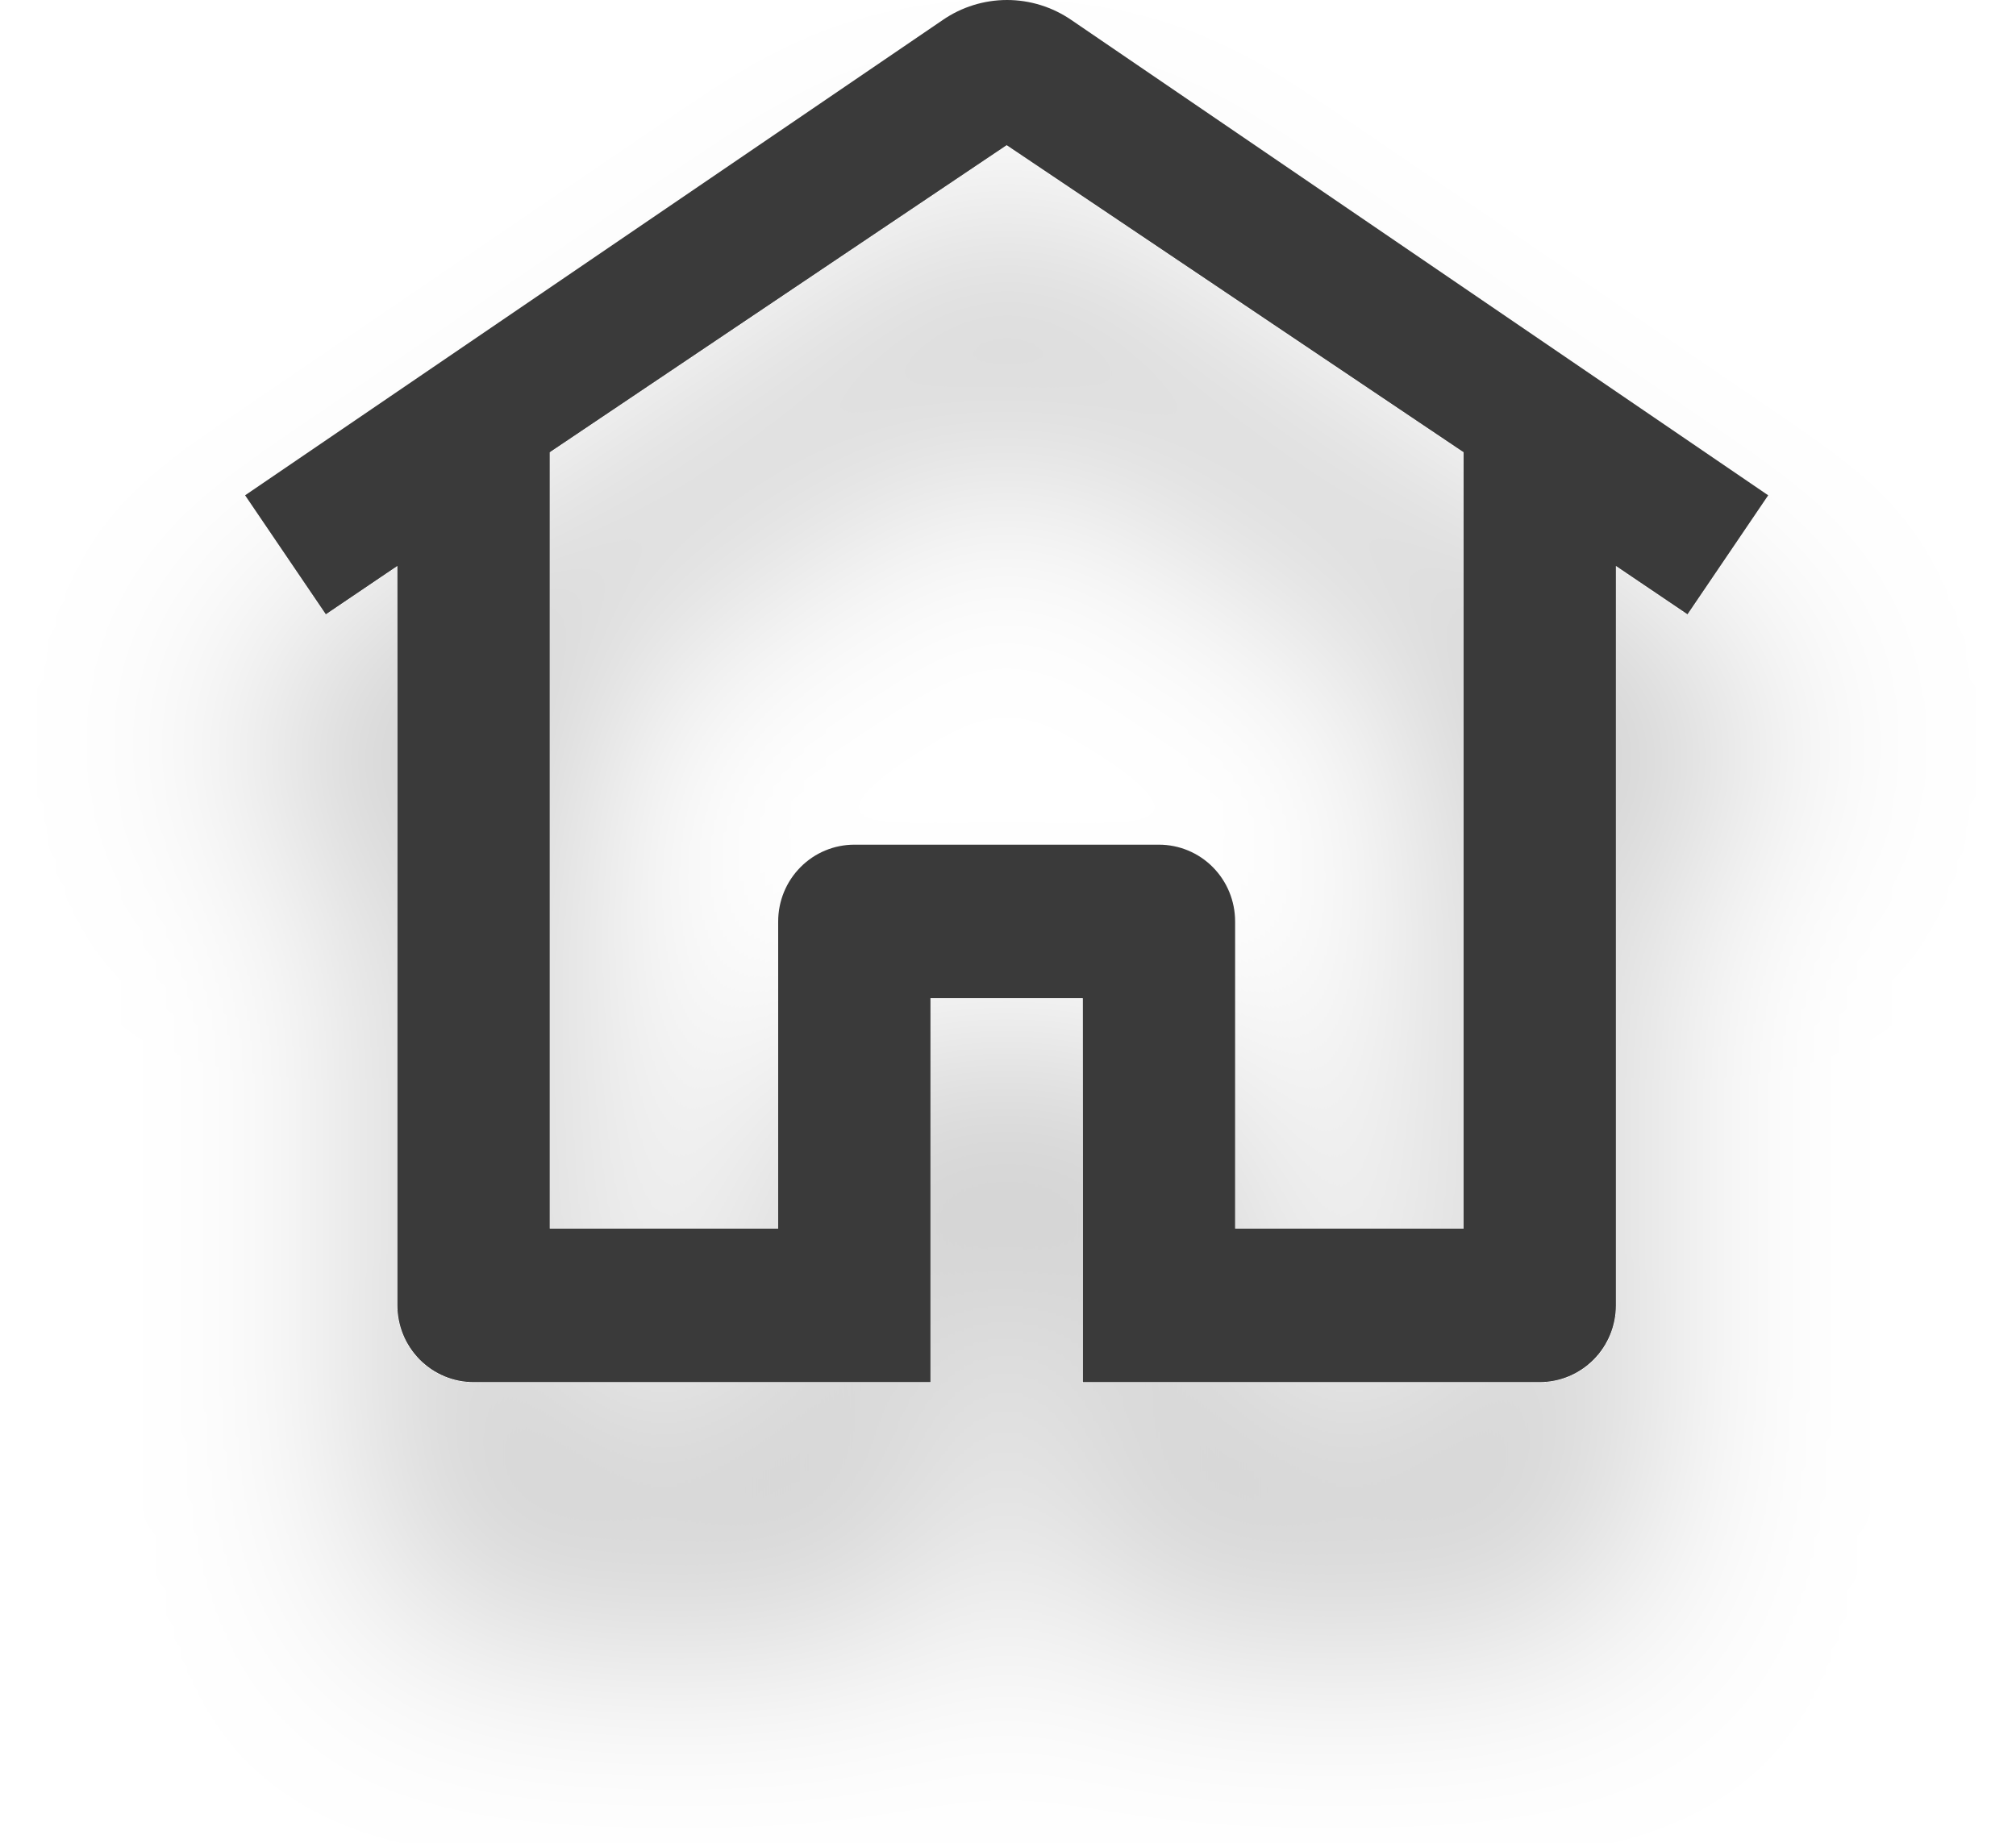
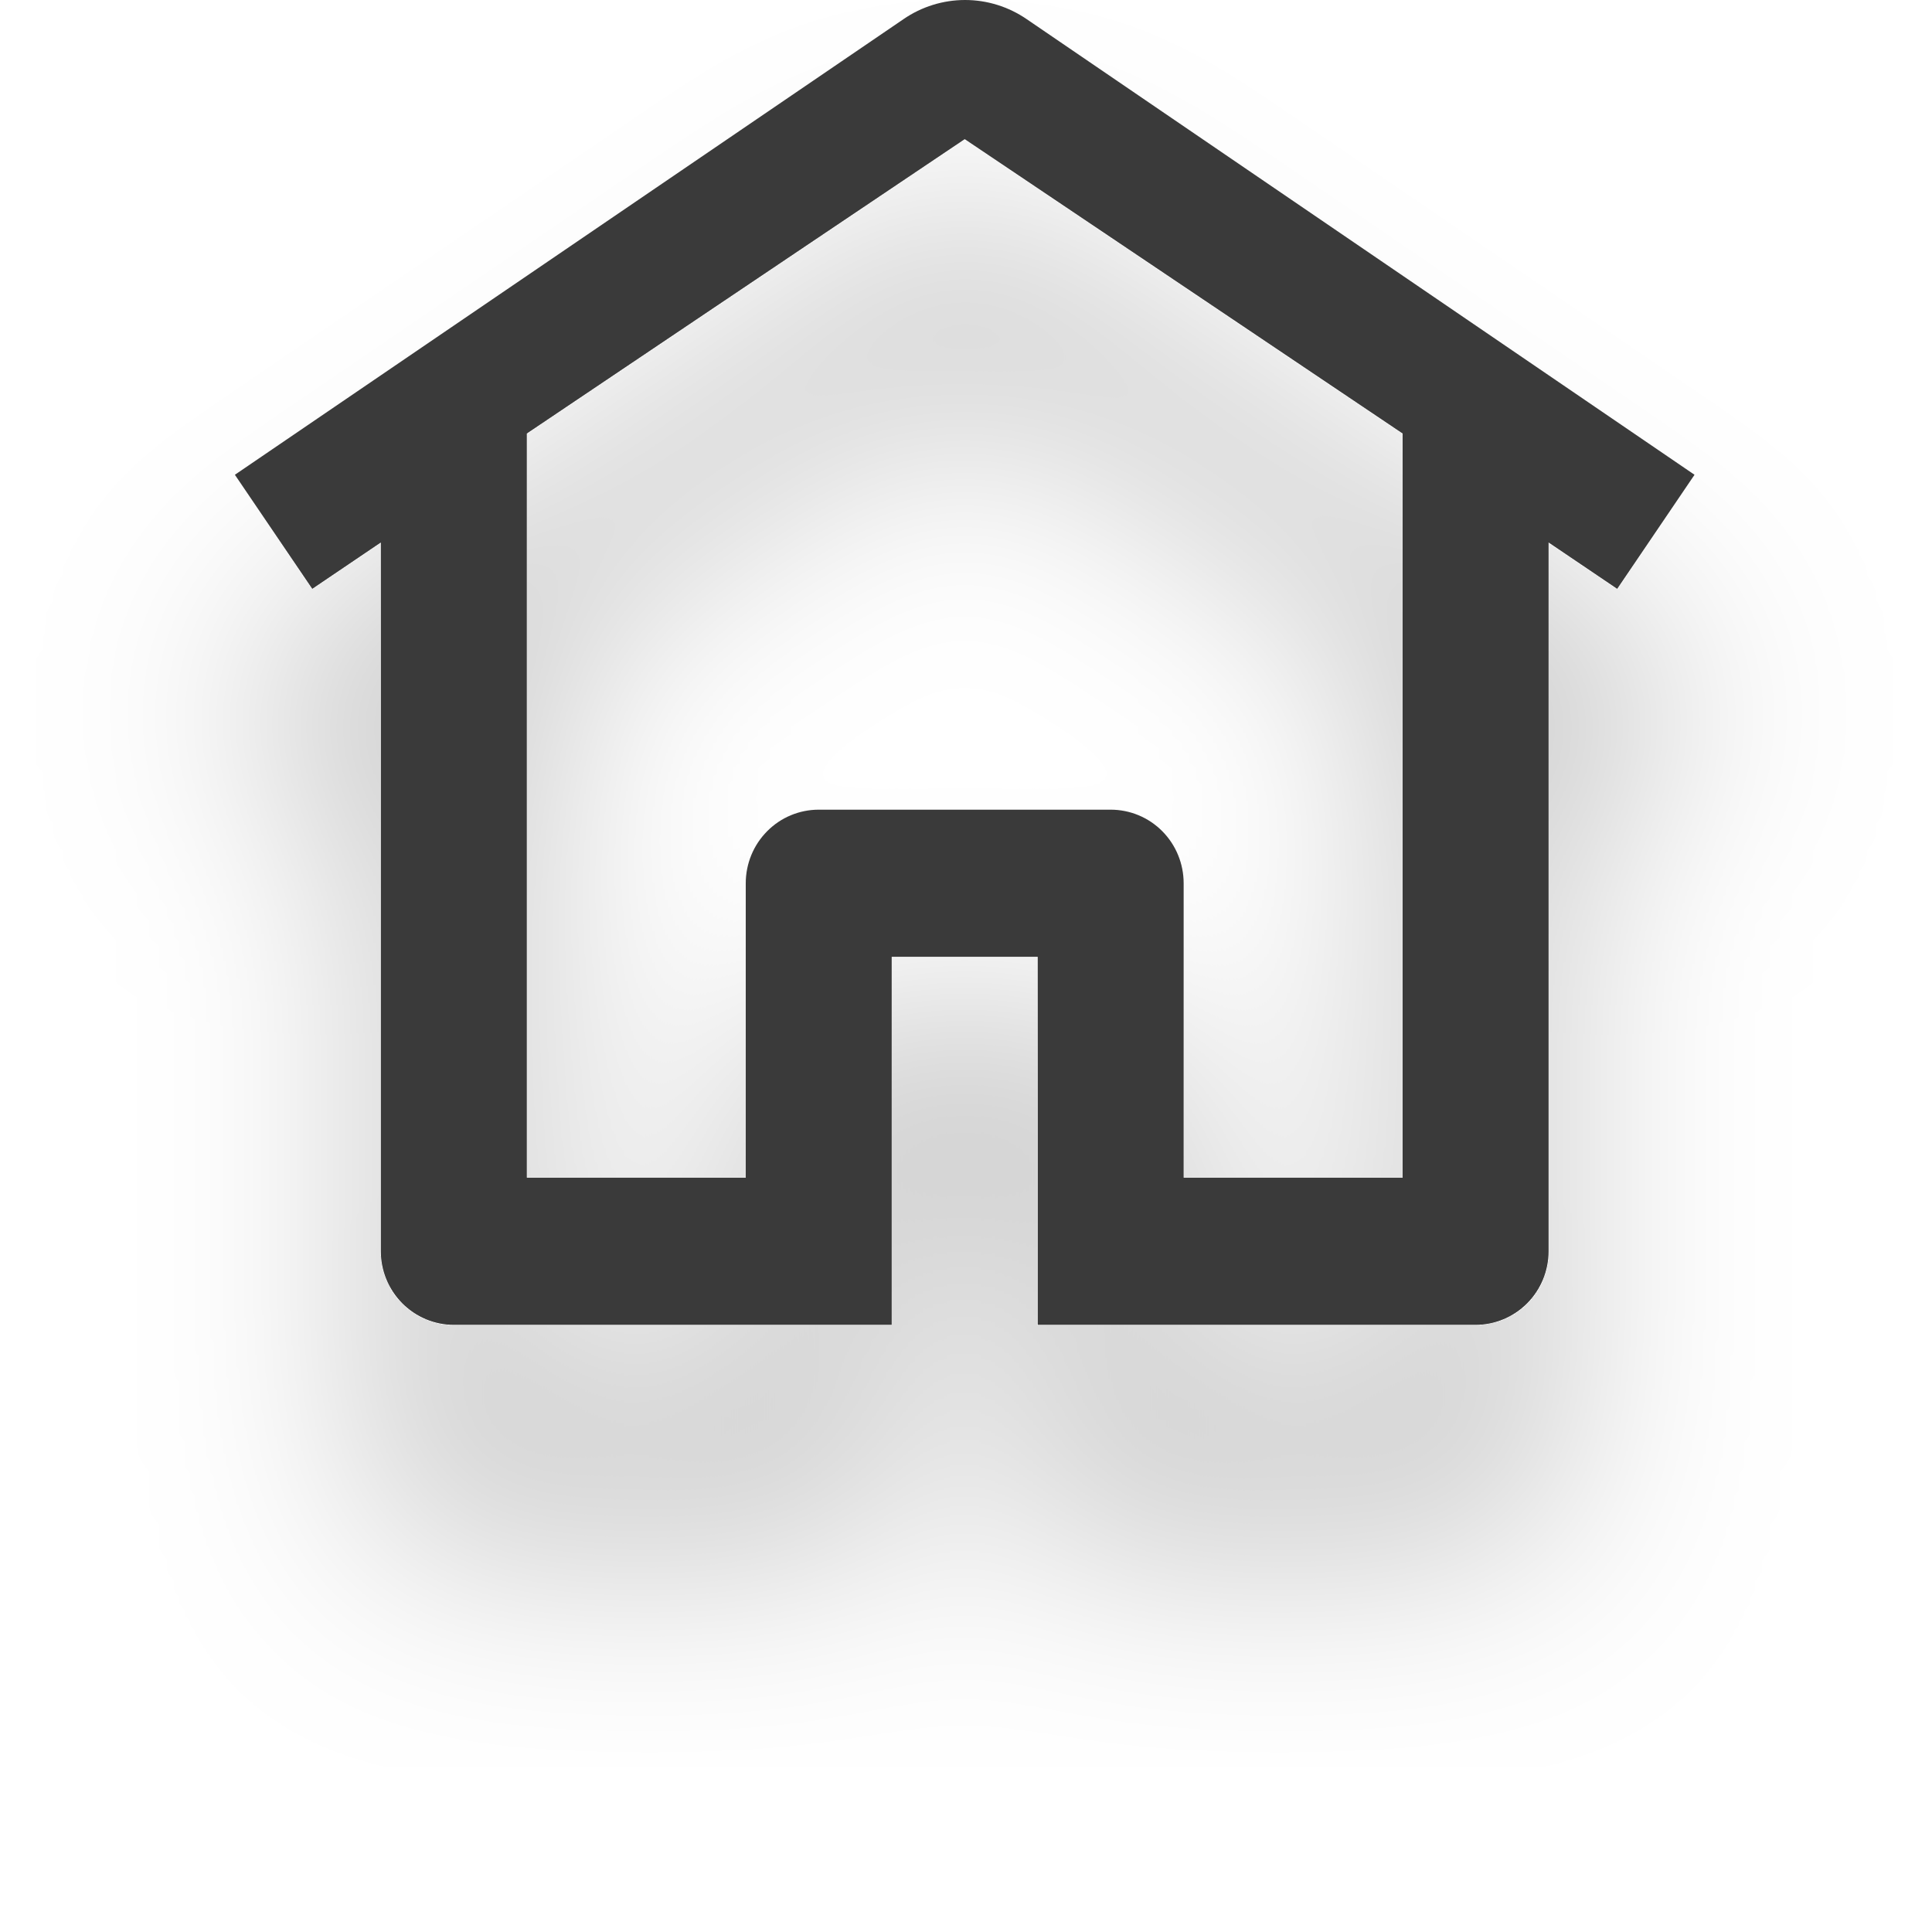
- <svg xmlns="http://www.w3.org/2000/svg" width="35" height="32" viewBox="0 0 35 32" fill="none">
+ <svg xmlns="http://www.w3.org/2000/svg" width="35" height="35" viewBox="0 0 35 35" fill="none">
  <g filter="url(#filter0_d)">
    <path d="M30.698 8.601L18.601 0.348C18.271 0.121 17.882 0 17.483 0C17.085 0 16.695 0.121 16.366 0.348L4.255 8.601L5.657 10.668L6.899 9.828V22.668C6.899 23.021 7.039 23.36 7.287 23.61C7.535 23.86 7.871 24.001 8.222 24.001H16.154V17.334H18.799V24.001H26.732C27.082 24.001 27.419 23.86 27.667 23.61C27.915 23.36 28.054 23.021 28.054 22.668V9.828L29.297 10.668L30.698 8.601ZM25.41 21.334H21.443V16.001C21.443 15.647 21.304 15.308 21.056 15.058C20.808 14.808 20.472 14.668 20.121 14.668H14.832C14.482 14.668 14.145 14.808 13.898 15.058C13.649 15.308 13.51 15.647 13.51 16.001V21.334H9.544V7.854L17.477 2.521L25.41 7.854V21.334Z" fill="#3A3A3A" />
  </g>
  <defs>
    <filter id="filter0_d" x="0.255" y="0" width="34.443" height="32.001" filterUnits="userSpaceOnUse" color-interpolation-filters="sRGB">
      <feFlood flood-opacity="0" result="BackgroundImageFix" />
      <feColorMatrix in="SourceAlpha" type="matrix" values="0 0 0 0 0 0 0 0 0 0 0 0 0 0 0 0 0 0 127 0" result="hardAlpha" />
      <feOffset dy="4" />
      <feGaussianBlur stdDeviation="2" />
      <feComposite in2="hardAlpha" operator="out" />
      <feColorMatrix type="matrix" values="0 0 0 0 0 0 0 0 0 0 0 0 0 0 0 0 0 0 0.25 0" />
      <feBlend mode="normal" in2="BackgroundImageFix" result="effect1_dropShadow" />
      <feBlend mode="normal" in="SourceGraphic" in2="effect1_dropShadow" result="shape" />
    </filter>
  </defs>
</svg>
